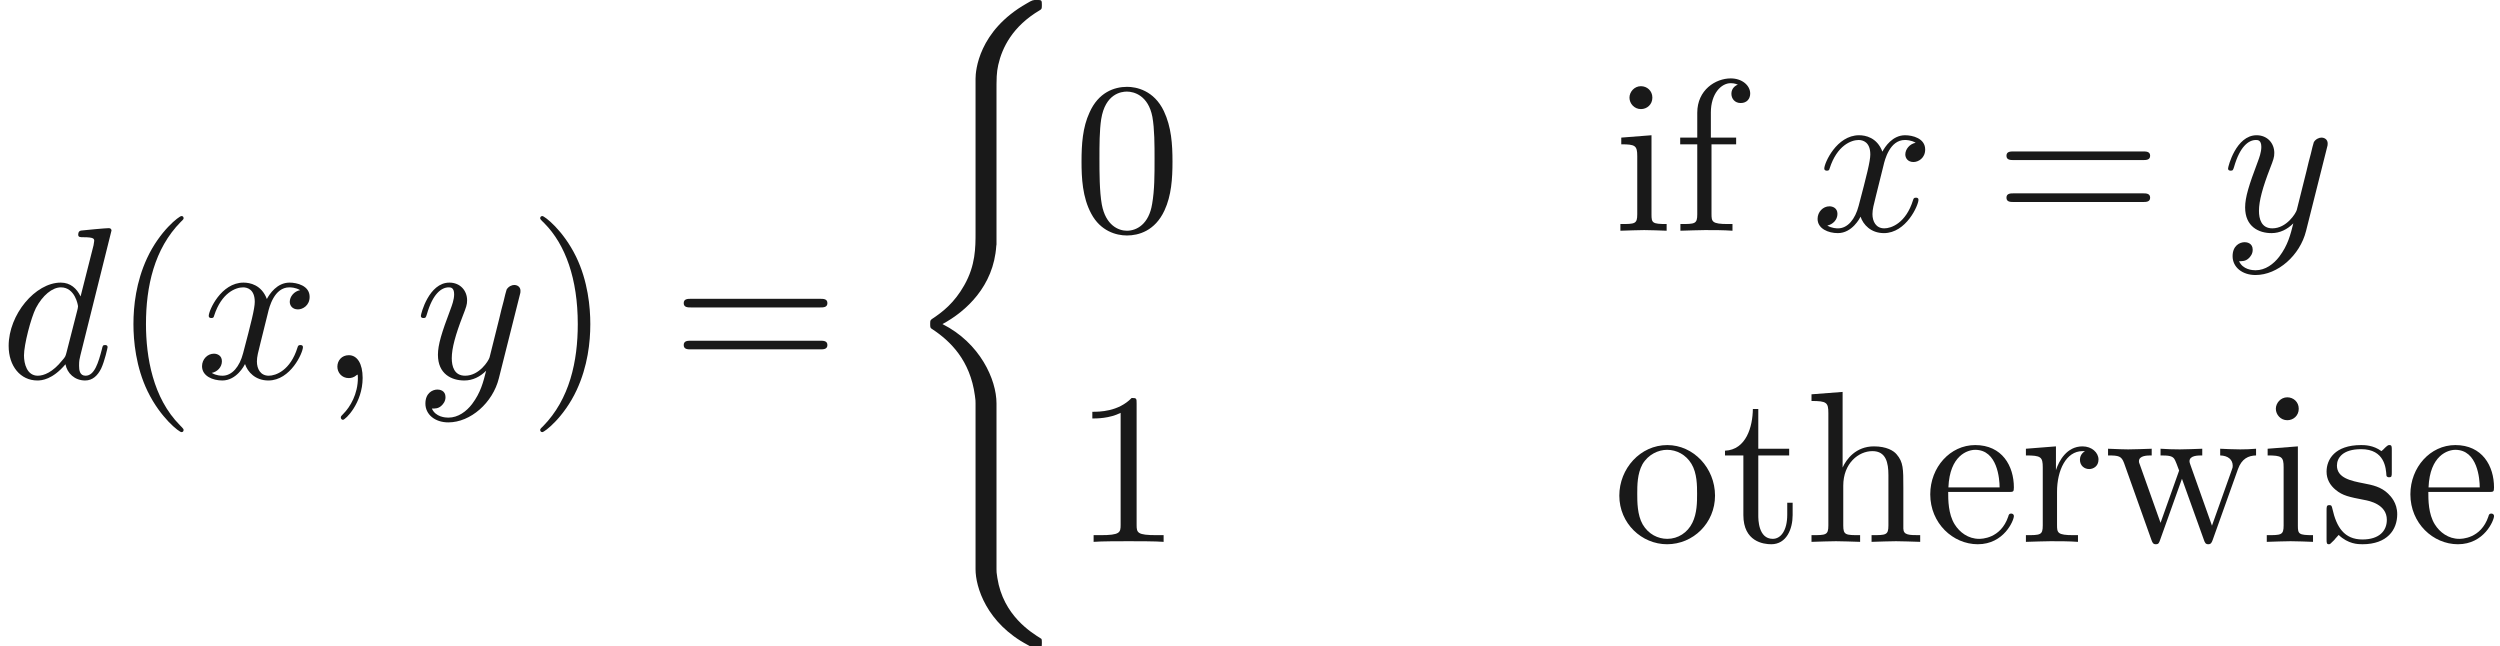
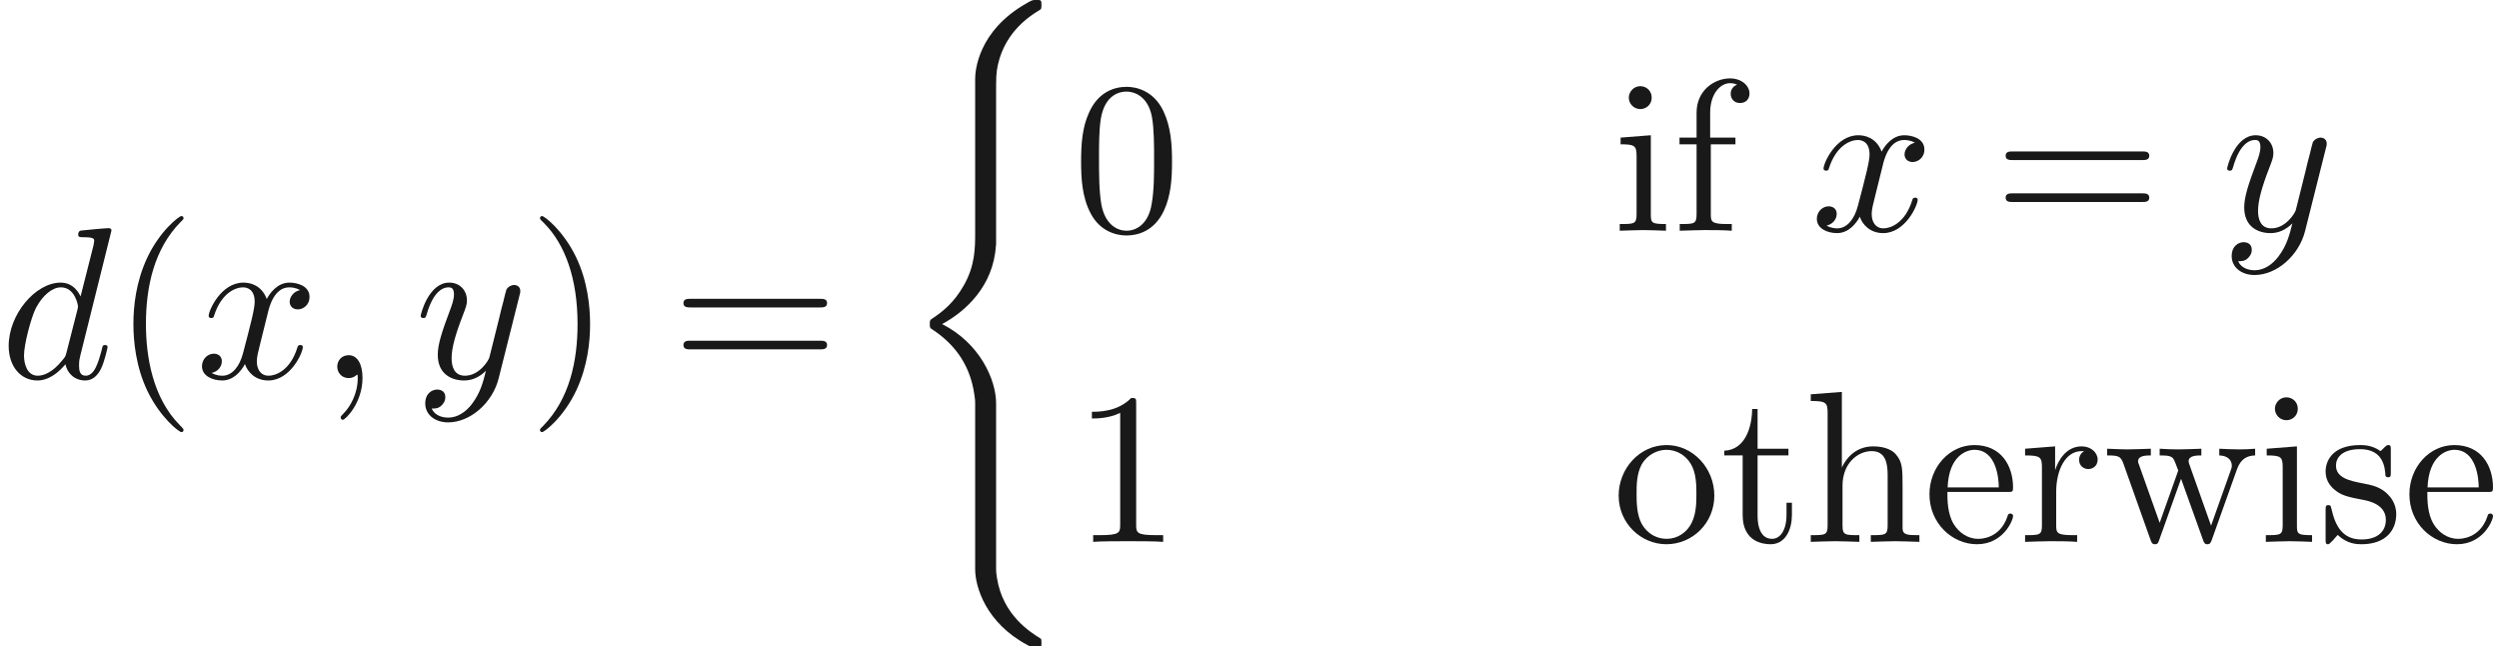
- <svg xmlns="http://www.w3.org/2000/svg" xmlns:ns1="http://github.com/leegao/readme2tex/" xmlns:xlink="http://www.w3.org/1999/xlink" height="29.777pt" ns1:offset="0" version="1.1" viewBox="81.829 -61.04 115.274 29.777" width="115.274pt">
+ <svg xmlns="http://www.w3.org/2000/svg" xmlns:ns1="http://github.com/leegao/readme2tex/" xmlns:xlink="http://www.w3.org/1999/xlink" width="153.699" height="39.702" version="1.1" viewBox="81.829 -61.04 115.274 29.777" ns1:offset="0">
  <defs>
-     <path d="M3.298 2.391C3.298 2.361 3.298 2.341 3.128 2.172C1.883 0.917 1.564 -0.966 1.564 -2.491C1.564 -4.224 1.943 -5.958 3.168 -7.203C3.298 -7.323 3.298 -7.342 3.298 -7.372C3.298 -7.442 3.258 -7.472 3.198 -7.472C3.098 -7.472 2.202 -6.795 1.614 -5.529C1.106 -4.433 0.986 -3.328 0.986 -2.491C0.986 -1.714 1.096 -0.508 1.644 0.618C2.242 1.843 3.098 2.491 3.198 2.491C3.258 2.491 3.298 2.461 3.298 2.391Z" id="g1-40" />
-     <path d="M2.879 -2.491C2.879 -3.268 2.77 -4.473 2.222 -5.599C1.624 -6.824 0.767 -7.472 0.667 -7.472C0.608 -7.472 0.568 -7.432 0.568 -7.372C0.568 -7.342 0.568 -7.323 0.757 -7.143C1.734 -6.157 2.301 -4.573 2.301 -2.491C2.301 -0.787 1.933 0.966 0.697 2.222C0.568 2.341 0.568 2.361 0.568 2.391C0.568 2.451 0.608 2.491 0.667 2.491C0.767 2.491 1.664 1.813 2.252 0.548C2.76 -0.548 2.879 -1.654 2.879 -2.491Z" id="g1-41" />
-     <path d="M4.583 -3.188C4.583 -3.985 4.533 -4.782 4.184 -5.519C3.726 -6.476 2.909 -6.635 2.491 -6.635C1.893 -6.635 1.166 -6.376 0.757 -5.45C0.438 -4.762 0.389 -3.985 0.389 -3.188C0.389 -2.441 0.428 -1.544 0.837 -0.787C1.265 0.02 1.993 0.219 2.481 0.219C3.019 0.219 3.776 0.01 4.214 -0.936C4.533 -1.624 4.583 -2.401 4.583 -3.188ZM2.481 0C2.092 0 1.504 -0.249 1.325 -1.205C1.215 -1.803 1.215 -2.72 1.215 -3.308C1.215 -3.945 1.215 -4.603 1.295 -5.141C1.484 -6.326 2.232 -6.416 2.481 -6.416C2.809 -6.416 3.467 -6.237 3.656 -5.25C3.756 -4.692 3.756 -3.935 3.756 -3.308C3.756 -2.56 3.756 -1.883 3.646 -1.245C3.497 -0.299 2.929 0 2.481 0Z" id="g1-48" />
-     <path d="M2.929 -6.376C2.929 -6.615 2.929 -6.635 2.7 -6.635C2.082 -5.998 1.205 -5.998 0.887 -5.998V-5.689C1.086 -5.689 1.674 -5.689 2.192 -5.948V-0.787C2.192 -0.428 2.162 -0.309 1.265 -0.309H0.946V0C1.295 -0.03 2.162 -0.03 2.56 -0.03S3.826 -0.03 4.174 0V-0.309H3.856C2.959 -0.309 2.929 -0.418 2.929 -0.787V-6.376Z" id="g1-49" />
-     <path d="M6.844 -3.258C6.994 -3.258 7.183 -3.258 7.183 -3.457S6.994 -3.656 6.854 -3.656H0.887C0.747 -3.656 0.558 -3.656 0.558 -3.457S0.747 -3.258 0.897 -3.258H6.844ZM6.854 -1.325C6.994 -1.325 7.183 -1.325 7.183 -1.524S6.994 -1.724 6.844 -1.724H0.897C0.747 -1.724 0.558 -1.724 0.558 -1.524S0.747 -1.325 0.887 -1.325H6.854Z" id="g1-61" />
-     <path d="M1.116 -2.511C1.176 -3.995 2.012 -4.244 2.351 -4.244C3.377 -4.244 3.477 -2.899 3.477 -2.511H1.116ZM1.106 -2.301H3.885C4.105 -2.301 4.135 -2.301 4.135 -2.511C4.135 -3.497 3.597 -4.463 2.351 -4.463C1.196 -4.463 0.279 -3.437 0.279 -2.192C0.279 -0.857 1.325 0.11 2.471 0.11C3.686 0.11 4.135 -0.996 4.135 -1.186C4.135 -1.285 4.055 -1.305 4.005 -1.305C3.915 -1.305 3.895 -1.245 3.875 -1.166C3.527 -0.139 2.63 -0.139 2.531 -0.139C2.032 -0.139 1.634 -0.438 1.405 -0.807C1.106 -1.285 1.106 -1.943 1.106 -2.301Z" id="g1-101" />
-     <path d="M1.743 -4.294V-5.45C1.743 -6.326 2.222 -6.804 2.66 -6.804C2.69 -6.804 2.839 -6.804 2.989 -6.735C2.869 -6.695 2.69 -6.565 2.69 -6.316C2.69 -6.087 2.849 -5.888 3.118 -5.888C3.407 -5.888 3.557 -6.087 3.557 -6.326C3.557 -6.695 3.188 -7.024 2.66 -7.024C1.963 -7.024 1.116 -6.496 1.116 -5.44V-4.294H0.329V-3.985H1.116V-0.757C1.116 -0.309 1.006 -0.309 0.339 -0.309V0C0.727 -0.01 1.196 -0.03 1.474 -0.03C1.873 -0.03 2.341 -0.03 2.74 0V-0.309H2.531C1.793 -0.309 1.773 -0.418 1.773 -0.777V-3.985H2.909V-4.294H1.743Z" id="g1-102" />
-     <path d="M1.096 -0.757C1.096 -0.309 0.986 -0.309 0.319 -0.309V0C0.667 -0.01 1.176 -0.03 1.445 -0.03C1.704 -0.03 2.222 -0.01 2.56 0V-0.309C1.893 -0.309 1.783 -0.309 1.783 -0.757V-2.59C1.783 -3.626 2.491 -4.184 3.128 -4.184C3.756 -4.184 3.865 -3.646 3.865 -3.078V-0.757C3.865 -0.309 3.756 -0.309 3.088 -0.309V0C3.437 -0.01 3.945 -0.03 4.214 -0.03C4.473 -0.03 4.991 -0.01 5.33 0V-0.309C4.812 -0.309 4.563 -0.309 4.553 -0.608V-2.511C4.553 -3.367 4.553 -3.676 4.244 -4.035C4.105 -4.204 3.776 -4.403 3.198 -4.403C2.361 -4.403 1.923 -3.806 1.753 -3.427V-6.914L0.319 -6.804V-6.496C1.016 -6.496 1.096 -6.426 1.096 -5.938V-0.757Z" id="g1-104" />
-     <path d="M1.763 -4.403L0.369 -4.294V-3.985C1.016 -3.985 1.106 -3.925 1.106 -3.437V-0.757C1.106 -0.309 0.996 -0.309 0.329 -0.309V0C0.648 -0.01 1.186 -0.03 1.425 -0.03C1.773 -0.03 2.122 -0.01 2.461 0V-0.309C1.803 -0.309 1.763 -0.359 1.763 -0.747V-4.403ZM1.803 -6.137C1.803 -6.456 1.554 -6.665 1.275 -6.665C0.966 -6.665 0.747 -6.396 0.747 -6.137C0.747 -5.868 0.966 -5.609 1.275 -5.609C1.554 -5.609 1.803 -5.818 1.803 -6.137Z" id="g1-105" />
-     <path d="M4.692 -2.132C4.692 -3.407 3.696 -4.463 2.491 -4.463C1.245 -4.463 0.279 -3.377 0.279 -2.132C0.279 -0.847 1.315 0.11 2.481 0.11C3.686 0.11 4.692 -0.867 4.692 -2.132ZM2.491 -0.139C2.062 -0.139 1.624 -0.349 1.355 -0.807C1.106 -1.245 1.106 -1.853 1.106 -2.212C1.106 -2.6 1.106 -3.138 1.345 -3.577C1.614 -4.035 2.082 -4.244 2.481 -4.244C2.919 -4.244 3.347 -4.025 3.606 -3.597S3.865 -2.59 3.865 -2.212C3.865 -1.853 3.865 -1.315 3.646 -0.877C3.427 -0.428 2.989 -0.139 2.491 -0.139Z" id="g1-111" />
-     <path d="M1.664 -3.308V-4.403L0.279 -4.294V-3.985C0.976 -3.985 1.056 -3.915 1.056 -3.427V-0.757C1.056 -0.309 0.946 -0.309 0.279 -0.309V0C0.667 -0.01 1.136 -0.03 1.415 -0.03C1.813 -0.03 2.281 -0.03 2.68 0V-0.309H2.471C1.734 -0.309 1.714 -0.418 1.714 -0.777V-2.311C1.714 -3.298 2.132 -4.184 2.889 -4.184C2.959 -4.184 2.979 -4.184 2.999 -4.174C2.969 -4.164 2.77 -4.045 2.77 -3.786C2.77 -3.507 2.979 -3.357 3.198 -3.357C3.377 -3.357 3.626 -3.477 3.626 -3.796S3.318 -4.403 2.889 -4.403C2.162 -4.403 1.803 -3.736 1.664 -3.308Z" id="g1-114" />
-     <path d="M2.072 -1.933C2.291 -1.893 3.108 -1.734 3.108 -1.016C3.108 -0.508 2.76 -0.11 1.983 -0.11C1.146 -0.11 0.787 -0.677 0.598 -1.524C0.568 -1.654 0.558 -1.694 0.458 -1.694C0.329 -1.694 0.329 -1.624 0.329 -1.445V-0.13C0.329 0.04 0.329 0.11 0.438 0.11C0.488 0.11 0.498 0.1 0.687 -0.09C0.707 -0.11 0.707 -0.13 0.887 -0.319C1.325 0.1 1.773 0.11 1.983 0.11C3.128 0.11 3.587 -0.558 3.587 -1.275C3.587 -1.803 3.288 -2.102 3.168 -2.222C2.839 -2.54 2.451 -2.62 2.032 -2.7C1.474 -2.809 0.807 -2.939 0.807 -3.517C0.807 -3.865 1.066 -4.274 1.923 -4.274C3.019 -4.274 3.068 -3.377 3.088 -3.068C3.098 -2.979 3.188 -2.979 3.208 -2.979C3.337 -2.979 3.337 -3.029 3.337 -3.218V-4.224C3.337 -4.394 3.337 -4.463 3.228 -4.463C3.178 -4.463 3.158 -4.463 3.029 -4.344C2.999 -4.304 2.899 -4.214 2.859 -4.184C2.481 -4.463 2.072 -4.463 1.923 -4.463C0.707 -4.463 0.329 -3.796 0.329 -3.238C0.329 -2.889 0.488 -2.61 0.757 -2.391C1.076 -2.132 1.355 -2.072 2.072 -1.933Z" id="g1-115" />
-     <path d="M1.724 -3.985H3.148V-4.294H1.724V-6.127H1.474C1.465 -5.31 1.166 -4.244 0.189 -4.204V-3.985H1.036V-1.235C1.036 -0.01 1.963 0.11 2.321 0.11C3.029 0.11 3.308 -0.598 3.308 -1.235V-1.803H3.059V-1.255C3.059 -0.518 2.76 -0.139 2.391 -0.139C1.724 -0.139 1.724 -1.046 1.724 -1.215V-3.985Z" id="g1-116" />
-     <path d="M6.167 -3.347C6.346 -3.846 6.655 -3.975 7.004 -3.985V-4.294C6.785 -4.274 6.496 -4.264 6.276 -4.264C5.988 -4.264 5.539 -4.284 5.35 -4.294V-3.985C5.709 -3.975 5.928 -3.796 5.928 -3.507C5.928 -3.447 5.928 -3.427 5.878 -3.298L4.971 -0.747L3.985 -3.527C3.945 -3.646 3.935 -3.666 3.935 -3.716C3.935 -3.985 4.324 -3.985 4.523 -3.985V-4.294C4.234 -4.284 3.726 -4.264 3.487 -4.264C3.188 -4.264 2.899 -4.274 2.6 -4.294V-3.985C2.969 -3.985 3.128 -3.965 3.228 -3.836C3.278 -3.776 3.387 -3.477 3.457 -3.288L2.6 -0.877L1.654 -3.537C1.604 -3.656 1.604 -3.676 1.604 -3.716C1.604 -3.985 1.993 -3.985 2.192 -3.985V-4.294C1.893 -4.284 1.335 -4.264 1.106 -4.264C1.066 -4.264 0.538 -4.274 0.179 -4.294V-3.985C0.677 -3.985 0.797 -3.955 0.917 -3.636L2.172 -0.11C2.222 0.03 2.252 0.11 2.381 0.11S2.531 0.05 2.58 -0.09L3.587 -2.909L4.603 -0.08C4.643 0.03 4.672 0.11 4.802 0.11S4.961 0.02 5.001 -0.08L6.167 -3.347Z" id="g1-119" />
-     <path d="M2.022 -0.01C2.022 -0.667 1.773 -1.056 1.385 -1.056C1.056 -1.056 0.857 -0.807 0.857 -0.528C0.857 -0.259 1.056 0 1.385 0C1.504 0 1.634 -0.04 1.734 -0.13C1.763 -0.149 1.773 -0.159 1.783 -0.159S1.803 -0.149 1.803 -0.01C1.803 0.727 1.455 1.325 1.126 1.654C1.016 1.763 1.016 1.783 1.016 1.813C1.016 1.883 1.066 1.923 1.116 1.923C1.225 1.923 2.022 1.156 2.022 -0.01Z" id="g0-59" />
-     <path d="M5.141 -6.804C5.141 -6.814 5.141 -6.914 5.011 -6.914C4.862 -6.914 3.915 -6.824 3.746 -6.804C3.666 -6.795 3.606 -6.745 3.606 -6.615C3.606 -6.496 3.696 -6.496 3.846 -6.496C4.324 -6.496 4.344 -6.426 4.344 -6.326L4.314 -6.127L3.716 -3.766C3.537 -4.135 3.248 -4.403 2.8 -4.403C1.634 -4.403 0.399 -2.939 0.399 -1.484C0.399 -0.548 0.946 0.11 1.724 0.11C1.923 0.11 2.421 0.07 3.019 -0.638C3.098 -0.219 3.447 0.11 3.925 0.11C4.274 0.11 4.503 -0.12 4.663 -0.438C4.832 -0.797 4.961 -1.405 4.961 -1.425C4.961 -1.524 4.872 -1.524 4.842 -1.524C4.742 -1.524 4.732 -1.484 4.702 -1.345C4.533 -0.697 4.354 -0.11 3.945 -0.11C3.676 -0.11 3.646 -0.369 3.646 -0.568C3.646 -0.807 3.666 -0.877 3.706 -1.046L5.141 -6.804ZM3.068 -1.186C3.019 -1.006 3.019 -0.986 2.869 -0.817C2.431 -0.269 2.022 -0.11 1.743 -0.11C1.245 -0.11 1.106 -0.658 1.106 -1.046C1.106 -1.544 1.425 -2.77 1.654 -3.228C1.963 -3.816 2.411 -4.184 2.809 -4.184C3.457 -4.184 3.597 -3.367 3.597 -3.308S3.577 -3.188 3.567 -3.138L3.068 -1.186Z" id="g0-100" />
-     <path d="M3.328 -3.009C3.387 -3.268 3.616 -4.184 4.314 -4.184C4.364 -4.184 4.603 -4.184 4.812 -4.055C4.533 -4.005 4.334 -3.756 4.334 -3.517C4.334 -3.357 4.443 -3.168 4.712 -3.168C4.932 -3.168 5.25 -3.347 5.25 -3.746C5.25 -4.264 4.663 -4.403 4.324 -4.403C3.746 -4.403 3.397 -3.875 3.278 -3.646C3.029 -4.304 2.491 -4.403 2.202 -4.403C1.166 -4.403 0.598 -3.118 0.598 -2.869C0.598 -2.77 0.697 -2.77 0.717 -2.77C0.797 -2.77 0.827 -2.79 0.847 -2.879C1.186 -3.935 1.843 -4.184 2.182 -4.184C2.371 -4.184 2.72 -4.095 2.72 -3.517C2.72 -3.208 2.55 -2.54 2.182 -1.146C2.022 -0.528 1.674 -0.11 1.235 -0.11C1.176 -0.11 0.946 -0.11 0.737 -0.239C0.986 -0.289 1.205 -0.498 1.205 -0.777C1.205 -1.046 0.986 -1.126 0.837 -1.126C0.538 -1.126 0.289 -0.867 0.289 -0.548C0.289 -0.09 0.787 0.11 1.225 0.11C1.883 0.11 2.242 -0.588 2.271 -0.648C2.391 -0.279 2.75 0.11 3.347 0.11C4.374 0.11 4.941 -1.176 4.941 -1.425C4.941 -1.524 4.852 -1.524 4.822 -1.524C4.732 -1.524 4.712 -1.484 4.692 -1.415C4.364 -0.349 3.686 -0.11 3.367 -0.11C2.979 -0.11 2.819 -0.428 2.819 -0.767C2.819 -0.986 2.879 -1.205 2.989 -1.644L3.328 -3.009Z" id="g0-120" />
-     <path d="M4.842 -3.796C4.882 -3.935 4.882 -3.955 4.882 -4.025C4.882 -4.204 4.742 -4.294 4.593 -4.294C4.493 -4.294 4.334 -4.234 4.244 -4.085C4.224 -4.035 4.144 -3.726 4.105 -3.547C4.035 -3.288 3.965 -3.019 3.905 -2.75L3.457 -0.956C3.417 -0.807 2.989 -0.11 2.331 -0.11C1.823 -0.11 1.714 -0.548 1.714 -0.917C1.714 -1.375 1.883 -1.993 2.222 -2.869C2.381 -3.278 2.421 -3.387 2.421 -3.587C2.421 -4.035 2.102 -4.403 1.604 -4.403C0.658 -4.403 0.289 -2.959 0.289 -2.869C0.289 -2.77 0.389 -2.77 0.408 -2.77C0.508 -2.77 0.518 -2.79 0.568 -2.949C0.837 -3.885 1.235 -4.184 1.574 -4.184C1.654 -4.184 1.823 -4.184 1.823 -3.865C1.823 -3.616 1.724 -3.357 1.654 -3.168C1.255 -2.112 1.076 -1.544 1.076 -1.076C1.076 -0.189 1.704 0.11 2.291 0.11C2.68 0.11 3.019 -0.06 3.298 -0.339C3.168 0.179 3.049 0.667 2.65 1.196C2.391 1.534 2.012 1.823 1.554 1.823C1.415 1.823 0.966 1.793 0.797 1.405C0.956 1.405 1.086 1.405 1.225 1.285C1.325 1.196 1.425 1.066 1.425 0.877C1.425 0.568 1.156 0.528 1.056 0.528C0.827 0.528 0.498 0.687 0.498 1.176C0.498 1.674 0.936 2.042 1.554 2.042C2.58 2.042 3.606 1.136 3.885 0.01L4.842 -3.796Z" id="g0-121" />
-     <path d="M4.493 18.202C4.493 17.106 3.736 15.422 2.002 14.546C3.078 13.968 4.364 12.802 4.483 10.939L4.493 10.879V3.975C4.493 3.158 4.493 2.979 4.573 2.6C4.752 1.803 5.23 0.817 6.496 0.07C6.575 0.02 6.585 0.01 6.585 -0.169C6.585 -0.389 6.575 -0.399 6.356 -0.399C6.177 -0.399 6.157 -0.399 5.888 -0.239C3.656 1.026 3.527 2.879 3.527 3.228V10.311C3.527 11.029 3.527 11.836 3.009 12.752C2.55 13.569 2.012 13.978 1.584 14.267C1.445 14.356 1.435 14.366 1.435 14.536C1.435 14.715 1.445 14.725 1.524 14.775C2.371 15.332 3.278 16.219 3.497 17.843C3.527 18.062 3.527 18.082 3.527 18.202V25.853C3.527 26.66 4.025 28.334 5.948 29.35C6.177 29.48 6.197 29.48 6.356 29.48C6.575 29.48 6.585 29.47 6.585 29.25C6.585 29.071 6.575 29.061 6.535 29.041C6.107 28.772 4.802 27.985 4.533 26.252C4.493 25.992 4.493 25.973 4.493 25.843V18.202Z" id="g2-40" />
+     <path id="g1-40" d="M3.298 2.391C3.298 2.361 3.298 2.341 3.128 2.172C1.883 0.917 1.564 -0.966 1.564 -2.491C1.564 -4.224 1.943 -5.958 3.168 -7.203C3.298 -7.323 3.298 -7.342 3.298 -7.372C3.298 -7.442 3.258 -7.472 3.198 -7.472C3.098 -7.472 2.202 -6.795 1.614 -5.529C1.106 -4.433 0.986 -3.328 0.986 -2.491C0.986 -1.714 1.096 -0.508 1.644 0.618C2.242 1.843 3.098 2.491 3.198 2.491C3.258 2.491 3.298 2.461 3.298 2.391Z" />
+     <path id="g1-41" d="M2.879 -2.491C2.879 -3.268 2.77 -4.473 2.222 -5.599C1.624 -6.824 0.767 -7.472 0.667 -7.472C0.608 -7.472 0.568 -7.432 0.568 -7.372C0.568 -7.342 0.568 -7.323 0.757 -7.143C1.734 -6.157 2.301 -4.573 2.301 -2.491C2.301 -0.787 1.933 0.966 0.697 2.222C0.568 2.341 0.568 2.361 0.568 2.391C0.568 2.451 0.608 2.491 0.667 2.491C0.767 2.491 1.664 1.813 2.252 0.548C2.76 -0.548 2.879 -1.654 2.879 -2.491Z" />
+     <path id="g1-48" d="M4.583 -3.188C4.583 -3.985 4.533 -4.782 4.184 -5.519C3.726 -6.476 2.909 -6.635 2.491 -6.635C1.893 -6.635 1.166 -6.376 0.757 -5.45C0.438 -4.762 0.389 -3.985 0.389 -3.188C0.389 -2.441 0.428 -1.544 0.837 -0.787C1.265 0.02 1.993 0.219 2.481 0.219C3.019 0.219 3.776 0.01 4.214 -0.936C4.533 -1.624 4.583 -2.401 4.583 -3.188ZM2.481 0C2.092 0 1.504 -0.249 1.325 -1.205C1.215 -1.803 1.215 -2.72 1.215 -3.308C1.215 -3.945 1.215 -4.603 1.295 -5.141C1.484 -6.326 2.232 -6.416 2.481 -6.416C2.809 -6.416 3.467 -6.237 3.656 -5.25C3.756 -4.692 3.756 -3.935 3.756 -3.308C3.756 -2.56 3.756 -1.883 3.646 -1.245C3.497 -0.299 2.929 0 2.481 0Z" />
+     <path id="g1-49" d="M2.929 -6.376C2.929 -6.615 2.929 -6.635 2.7 -6.635C2.082 -5.998 1.205 -5.998 0.887 -5.998V-5.689C1.086 -5.689 1.674 -5.689 2.192 -5.948V-0.787C2.192 -0.428 2.162 -0.309 1.265 -0.309H0.946V0C1.295 -0.03 2.162 -0.03 2.56 -0.03S3.826 -0.03 4.174 0V-0.309H3.856C2.959 -0.309 2.929 -0.418 2.929 -0.787V-6.376Z" />
+     <path id="g1-61" d="M6.844 -3.258C6.994 -3.258 7.183 -3.258 7.183 -3.457S6.994 -3.656 6.854 -3.656H0.887C0.747 -3.656 0.558 -3.656 0.558 -3.457S0.747 -3.258 0.897 -3.258H6.844ZM6.854 -1.325C6.994 -1.325 7.183 -1.325 7.183 -1.524S6.994 -1.724 6.844 -1.724H0.897C0.747 -1.724 0.558 -1.724 0.558 -1.524S0.747 -1.325 0.887 -1.325H6.854Z" />
+     <path id="g1-101" d="M1.116 -2.511C1.176 -3.995 2.012 -4.244 2.351 -4.244C3.377 -4.244 3.477 -2.899 3.477 -2.511H1.116ZM1.106 -2.301H3.885C4.105 -2.301 4.135 -2.301 4.135 -2.511C4.135 -3.497 3.597 -4.463 2.351 -4.463C1.196 -4.463 0.279 -3.437 0.279 -2.192C0.279 -0.857 1.325 0.11 2.471 0.11C3.686 0.11 4.135 -0.996 4.135 -1.186C4.135 -1.285 4.055 -1.305 4.005 -1.305C3.915 -1.305 3.895 -1.245 3.875 -1.166C3.527 -0.139 2.63 -0.139 2.531 -0.139C2.032 -0.139 1.634 -0.438 1.405 -0.807C1.106 -1.285 1.106 -1.943 1.106 -2.301Z" />
+     <path id="g1-102" d="M1.743 -4.294V-5.45C1.743 -6.326 2.222 -6.804 2.66 -6.804C2.69 -6.804 2.839 -6.804 2.989 -6.735C2.869 -6.695 2.69 -6.565 2.69 -6.316C2.69 -6.087 2.849 -5.888 3.118 -5.888C3.407 -5.888 3.557 -6.087 3.557 -6.326C3.557 -6.695 3.188 -7.024 2.66 -7.024C1.963 -7.024 1.116 -6.496 1.116 -5.44V-4.294H0.329V-3.985H1.116V-0.757C1.116 -0.309 1.006 -0.309 0.339 -0.309V0C0.727 -0.01 1.196 -0.03 1.474 -0.03C1.873 -0.03 2.341 -0.03 2.74 0V-0.309H2.531C1.793 -0.309 1.773 -0.418 1.773 -0.777V-3.985H2.909V-4.294H1.743Z" />
+     <path id="g1-104" d="M1.096 -0.757C1.096 -0.309 0.986 -0.309 0.319 -0.309V0C0.667 -0.01 1.176 -0.03 1.445 -0.03C1.704 -0.03 2.222 -0.01 2.56 0V-0.309C1.893 -0.309 1.783 -0.309 1.783 -0.757V-2.59C1.783 -3.626 2.491 -4.184 3.128 -4.184C3.756 -4.184 3.865 -3.646 3.865 -3.078V-0.757C3.865 -0.309 3.756 -0.309 3.088 -0.309V0C3.437 -0.01 3.945 -0.03 4.214 -0.03C4.473 -0.03 4.991 -0.01 5.33 0V-0.309C4.812 -0.309 4.563 -0.309 4.553 -0.608V-2.511C4.553 -3.367 4.553 -3.676 4.244 -4.035C4.105 -4.204 3.776 -4.403 3.198 -4.403C2.361 -4.403 1.923 -3.806 1.753 -3.427V-6.914L0.319 -6.804V-6.496C1.016 -6.496 1.096 -6.426 1.096 -5.938V-0.757Z" />
+     <path id="g1-105" d="M1.763 -4.403L0.369 -4.294V-3.985C1.016 -3.985 1.106 -3.925 1.106 -3.437V-0.757C1.106 -0.309 0.996 -0.309 0.329 -0.309V0C0.648 -0.01 1.186 -0.03 1.425 -0.03C1.773 -0.03 2.122 -0.01 2.461 0V-0.309C1.803 -0.309 1.763 -0.359 1.763 -0.747V-4.403ZM1.803 -6.137C1.803 -6.456 1.554 -6.665 1.275 -6.665C0.966 -6.665 0.747 -6.396 0.747 -6.137C0.747 -5.868 0.966 -5.609 1.275 -5.609C1.554 -5.609 1.803 -5.818 1.803 -6.137Z" />
+     <path id="g1-111" d="M4.692 -2.132C4.692 -3.407 3.696 -4.463 2.491 -4.463C1.245 -4.463 0.279 -3.377 0.279 -2.132C0.279 -0.847 1.315 0.11 2.481 0.11C3.686 0.11 4.692 -0.867 4.692 -2.132ZM2.491 -0.139C2.062 -0.139 1.624 -0.349 1.355 -0.807C1.106 -1.245 1.106 -1.853 1.106 -2.212C1.106 -2.6 1.106 -3.138 1.345 -3.577C1.614 -4.035 2.082 -4.244 2.481 -4.244C2.919 -4.244 3.347 -4.025 3.606 -3.597S3.865 -2.59 3.865 -2.212C3.865 -1.853 3.865 -1.315 3.646 -0.877C3.427 -0.428 2.989 -0.139 2.491 -0.139Z" />
+     <path id="g1-114" d="M1.664 -3.308V-4.403L0.279 -4.294V-3.985C0.976 -3.985 1.056 -3.915 1.056 -3.427V-0.757C1.056 -0.309 0.946 -0.309 0.279 -0.309V0C0.667 -0.01 1.136 -0.03 1.415 -0.03C1.813 -0.03 2.281 -0.03 2.68 0V-0.309H2.471C1.734 -0.309 1.714 -0.418 1.714 -0.777V-2.311C1.714 -3.298 2.132 -4.184 2.889 -4.184C2.959 -4.184 2.979 -4.184 2.999 -4.174C2.969 -4.164 2.77 -4.045 2.77 -3.786C2.77 -3.507 2.979 -3.357 3.198 -3.357C3.377 -3.357 3.626 -3.477 3.626 -3.796S3.318 -4.403 2.889 -4.403C2.162 -4.403 1.803 -3.736 1.664 -3.308Z" />
+     <path id="g1-115" d="M2.072 -1.933C2.291 -1.893 3.108 -1.734 3.108 -1.016C3.108 -0.508 2.76 -0.11 1.983 -0.11C1.146 -0.11 0.787 -0.677 0.598 -1.524C0.568 -1.654 0.558 -1.694 0.458 -1.694C0.329 -1.694 0.329 -1.624 0.329 -1.445V-0.13C0.329 0.04 0.329 0.11 0.438 0.11C0.488 0.11 0.498 0.1 0.687 -0.09C0.707 -0.11 0.707 -0.13 0.887 -0.319C1.325 0.1 1.773 0.11 1.983 0.11C3.128 0.11 3.587 -0.558 3.587 -1.275C3.587 -1.803 3.288 -2.102 3.168 -2.222C2.839 -2.54 2.451 -2.62 2.032 -2.7C1.474 -2.809 0.807 -2.939 0.807 -3.517C0.807 -3.865 1.066 -4.274 1.923 -4.274C3.019 -4.274 3.068 -3.377 3.088 -3.068C3.098 -2.979 3.188 -2.979 3.208 -2.979C3.337 -2.979 3.337 -3.029 3.337 -3.218V-4.224C3.337 -4.394 3.337 -4.463 3.228 -4.463C3.178 -4.463 3.158 -4.463 3.029 -4.344C2.999 -4.304 2.899 -4.214 2.859 -4.184C2.481 -4.463 2.072 -4.463 1.923 -4.463C0.707 -4.463 0.329 -3.796 0.329 -3.238C0.329 -2.889 0.488 -2.61 0.757 -2.391C1.076 -2.132 1.355 -2.072 2.072 -1.933Z" />
+     <path id="g1-116" d="M1.724 -3.985H3.148V-4.294H1.724V-6.127H1.474C1.465 -5.31 1.166 -4.244 0.189 -4.204V-3.985H1.036V-1.235C1.036 -0.01 1.963 0.11 2.321 0.11C3.029 0.11 3.308 -0.598 3.308 -1.235V-1.803H3.059V-1.255C3.059 -0.518 2.76 -0.139 2.391 -0.139C1.724 -0.139 1.724 -1.046 1.724 -1.215V-3.985Z" />
+     <path id="g1-119" d="M6.167 -3.347C6.346 -3.846 6.655 -3.975 7.004 -3.985V-4.294C6.785 -4.274 6.496 -4.264 6.276 -4.264C5.988 -4.264 5.539 -4.284 5.35 -4.294V-3.985C5.709 -3.975 5.928 -3.796 5.928 -3.507C5.928 -3.447 5.928 -3.427 5.878 -3.298L4.971 -0.747L3.985 -3.527C3.945 -3.646 3.935 -3.666 3.935 -3.716C3.935 -3.985 4.324 -3.985 4.523 -3.985V-4.294C4.234 -4.284 3.726 -4.264 3.487 -4.264C3.188 -4.264 2.899 -4.274 2.6 -4.294V-3.985C2.969 -3.985 3.128 -3.965 3.228 -3.836C3.278 -3.776 3.387 -3.477 3.457 -3.288L2.6 -0.877L1.654 -3.537C1.604 -3.656 1.604 -3.676 1.604 -3.716C1.604 -3.985 1.993 -3.985 2.192 -3.985V-4.294C1.893 -4.284 1.335 -4.264 1.106 -4.264C1.066 -4.264 0.538 -4.274 0.179 -4.294V-3.985C0.677 -3.985 0.797 -3.955 0.917 -3.636L2.172 -0.11C2.222 0.03 2.252 0.11 2.381 0.11S2.531 0.05 2.58 -0.09L3.587 -2.909L4.603 -0.08C4.643 0.03 4.672 0.11 4.802 0.11S4.961 0.02 5.001 -0.08L6.167 -3.347Z" />
+     <path id="g0-59" d="M2.022 -0.01C2.022 -0.667 1.773 -1.056 1.385 -1.056C1.056 -1.056 0.857 -0.807 0.857 -0.528C0.857 -0.259 1.056 0 1.385 0C1.504 0 1.634 -0.04 1.734 -0.13C1.763 -0.149 1.773 -0.159 1.783 -0.159S1.803 -0.149 1.803 -0.01C1.803 0.727 1.455 1.325 1.126 1.654C1.016 1.763 1.016 1.783 1.016 1.813C1.016 1.883 1.066 1.923 1.116 1.923C1.225 1.923 2.022 1.156 2.022 -0.01Z" />
+     <path id="g0-100" d="M5.141 -6.804C5.141 -6.814 5.141 -6.914 5.011 -6.914C4.862 -6.914 3.915 -6.824 3.746 -6.804C3.666 -6.795 3.606 -6.745 3.606 -6.615C3.606 -6.496 3.696 -6.496 3.846 -6.496C4.324 -6.496 4.344 -6.426 4.344 -6.326L4.314 -6.127L3.716 -3.766C3.537 -4.135 3.248 -4.403 2.8 -4.403C1.634 -4.403 0.399 -2.939 0.399 -1.484C0.399 -0.548 0.946 0.11 1.724 0.11C1.923 0.11 2.421 0.07 3.019 -0.638C3.098 -0.219 3.447 0.11 3.925 0.11C4.274 0.11 4.503 -0.12 4.663 -0.438C4.832 -0.797 4.961 -1.405 4.961 -1.425C4.961 -1.524 4.872 -1.524 4.842 -1.524C4.742 -1.524 4.732 -1.484 4.702 -1.345C4.533 -0.697 4.354 -0.11 3.945 -0.11C3.676 -0.11 3.646 -0.369 3.646 -0.568C3.646 -0.807 3.666 -0.877 3.706 -1.046L5.141 -6.804ZM3.068 -1.186C3.019 -1.006 3.019 -0.986 2.869 -0.817C2.431 -0.269 2.022 -0.11 1.743 -0.11C1.245 -0.11 1.106 -0.658 1.106 -1.046C1.106 -1.544 1.425 -2.77 1.654 -3.228C1.963 -3.816 2.411 -4.184 2.809 -4.184C3.457 -4.184 3.597 -3.367 3.597 -3.308S3.577 -3.188 3.567 -3.138L3.068 -1.186Z" />
+     <path id="g0-120" d="M3.328 -3.009C3.387 -3.268 3.616 -4.184 4.314 -4.184C4.364 -4.184 4.603 -4.184 4.812 -4.055C4.533 -4.005 4.334 -3.756 4.334 -3.517C4.334 -3.357 4.443 -3.168 4.712 -3.168C4.932 -3.168 5.25 -3.347 5.25 -3.746C5.25 -4.264 4.663 -4.403 4.324 -4.403C3.746 -4.403 3.397 -3.875 3.278 -3.646C3.029 -4.304 2.491 -4.403 2.202 -4.403C1.166 -4.403 0.598 -3.118 0.598 -2.869C0.598 -2.77 0.697 -2.77 0.717 -2.77C0.797 -2.77 0.827 -2.79 0.847 -2.879C1.186 -3.935 1.843 -4.184 2.182 -4.184C2.371 -4.184 2.72 -4.095 2.72 -3.517C2.72 -3.208 2.55 -2.54 2.182 -1.146C2.022 -0.528 1.674 -0.11 1.235 -0.11C1.176 -0.11 0.946 -0.11 0.737 -0.239C0.986 -0.289 1.205 -0.498 1.205 -0.777C1.205 -1.046 0.986 -1.126 0.837 -1.126C0.538 -1.126 0.289 -0.867 0.289 -0.548C0.289 -0.09 0.787 0.11 1.225 0.11C1.883 0.11 2.242 -0.588 2.271 -0.648C2.391 -0.279 2.75 0.11 3.347 0.11C4.374 0.11 4.941 -1.176 4.941 -1.425C4.941 -1.524 4.852 -1.524 4.822 -1.524C4.732 -1.524 4.712 -1.484 4.692 -1.415C4.364 -0.349 3.686 -0.11 3.367 -0.11C2.979 -0.11 2.819 -0.428 2.819 -0.767C2.819 -0.986 2.879 -1.205 2.989 -1.644L3.328 -3.009Z" />
+     <path id="g0-121" d="M4.842 -3.796C4.882 -3.935 4.882 -3.955 4.882 -4.025C4.882 -4.204 4.742 -4.294 4.593 -4.294C4.493 -4.294 4.334 -4.234 4.244 -4.085C4.224 -4.035 4.144 -3.726 4.105 -3.547C4.035 -3.288 3.965 -3.019 3.905 -2.75L3.457 -0.956C3.417 -0.807 2.989 -0.11 2.331 -0.11C1.823 -0.11 1.714 -0.548 1.714 -0.917C1.714 -1.375 1.883 -1.993 2.222 -2.869C2.381 -3.278 2.421 -3.387 2.421 -3.587C2.421 -4.035 2.102 -4.403 1.604 -4.403C0.658 -4.403 0.289 -2.959 0.289 -2.869C0.289 -2.77 0.389 -2.77 0.408 -2.77C0.508 -2.77 0.518 -2.79 0.568 -2.949C0.837 -3.885 1.235 -4.184 1.574 -4.184C1.654 -4.184 1.823 -4.184 1.823 -3.865C1.823 -3.616 1.724 -3.357 1.654 -3.168C1.255 -2.112 1.076 -1.544 1.076 -1.076C1.076 -0.189 1.704 0.11 2.291 0.11C2.68 0.11 3.019 -0.06 3.298 -0.339C3.168 0.179 3.049 0.667 2.65 1.196C2.391 1.534 2.012 1.823 1.554 1.823C1.415 1.823 0.966 1.793 0.797 1.405C0.956 1.405 1.086 1.405 1.225 1.285C1.325 1.196 1.425 1.066 1.425 0.877C1.425 0.568 1.156 0.528 1.056 0.528C0.827 0.528 0.498 0.687 0.498 1.176C0.498 1.674 0.936 2.042 1.554 2.042C2.58 2.042 3.606 1.136 3.885 0.01L4.842 -3.796Z" />
+     <path id="g2-40" d="M4.493 18.202C4.493 17.106 3.736 15.422 2.002 14.546C3.078 13.968 4.364 12.802 4.483 10.939L4.493 10.879V3.975C4.493 3.158 4.493 2.979 4.573 2.6C4.752 1.803 5.23 0.817 6.496 0.07C6.575 0.02 6.585 0.01 6.585 -0.169C6.585 -0.389 6.575 -0.399 6.356 -0.399C6.177 -0.399 6.157 -0.399 5.888 -0.239C3.656 1.026 3.527 2.879 3.527 3.228V10.311C3.527 11.029 3.527 11.836 3.009 12.752C2.55 13.569 2.012 13.978 1.584 14.267C1.445 14.356 1.435 14.366 1.435 14.536C1.435 14.715 1.445 14.725 1.524 14.775C2.371 15.332 3.278 16.219 3.497 17.843C3.527 18.062 3.527 18.082 3.527 18.202V25.853C3.527 26.66 4.025 28.334 5.948 29.35C6.177 29.48 6.197 29.48 6.356 29.48C6.575 29.48 6.585 29.47 6.585 29.25C6.585 29.071 6.575 29.061 6.535 29.041C6.107 28.772 4.802 27.985 4.533 26.252C4.493 25.992 4.493 25.973 4.493 25.843V18.202Z" />
  </defs>
-   <g fill-opacity="0.9" id="page1">
+   <g id="page1" fill-opacity=".9">
    <use x="81.829" y="-43.606" xlink:href="#g0-100" />
    <use x="86.996" y="-43.606" xlink:href="#g1-40" />
    <use x="90.856" y="-43.606" xlink:href="#g0-120" />
    <use x="96.528" y="-43.606" xlink:href="#g0-59" />
    <use x="100.946" y="-43.606" xlink:href="#g0-121" />
    <use x="106.169" y="-43.606" xlink:href="#g1-41" />
    <use x="112.797" y="-43.606" xlink:href="#g1-61" />
    <use x="123.284" y="-60.643" xlink:href="#g2-40" />
    <use x="131.309" y="-50.401" xlink:href="#g1-48" />
    <use x="156.216" y="-50.401" xlink:href="#g1-105" />
    <use x="158.973" y="-50.401" xlink:href="#g1-102" />
    <use x="165.348" y="-50.401" xlink:href="#g0-120" />
    <use x="173.788" y="-50.401" xlink:href="#g1-61" />
    <use x="184.275" y="-50.401" xlink:href="#g0-121" />
    <use x="131.309" y="-36.055" xlink:href="#g1-49" />
    <use x="156.216" y="-36.055" xlink:href="#g1-111" />
    <use x="161.179" y="-36.055" xlink:href="#g1-116" />
    <use x="165.038" y="-36.055" xlink:href="#g1-104" />
    <use x="170.553" y="-36.055" xlink:href="#g1-101" />
    <use x="174.964" y="-36.055" xlink:href="#g1-114" />
    <use x="178.851" y="-36.055" xlink:href="#g1-119" />
    <use x="186.02" y="-36.055" xlink:href="#g1-105" />
    <use x="188.777" y="-36.055" xlink:href="#g1-115" />
    <use x="192.692" y="-36.055" xlink:href="#g1-101" />
  </g>
</svg>
